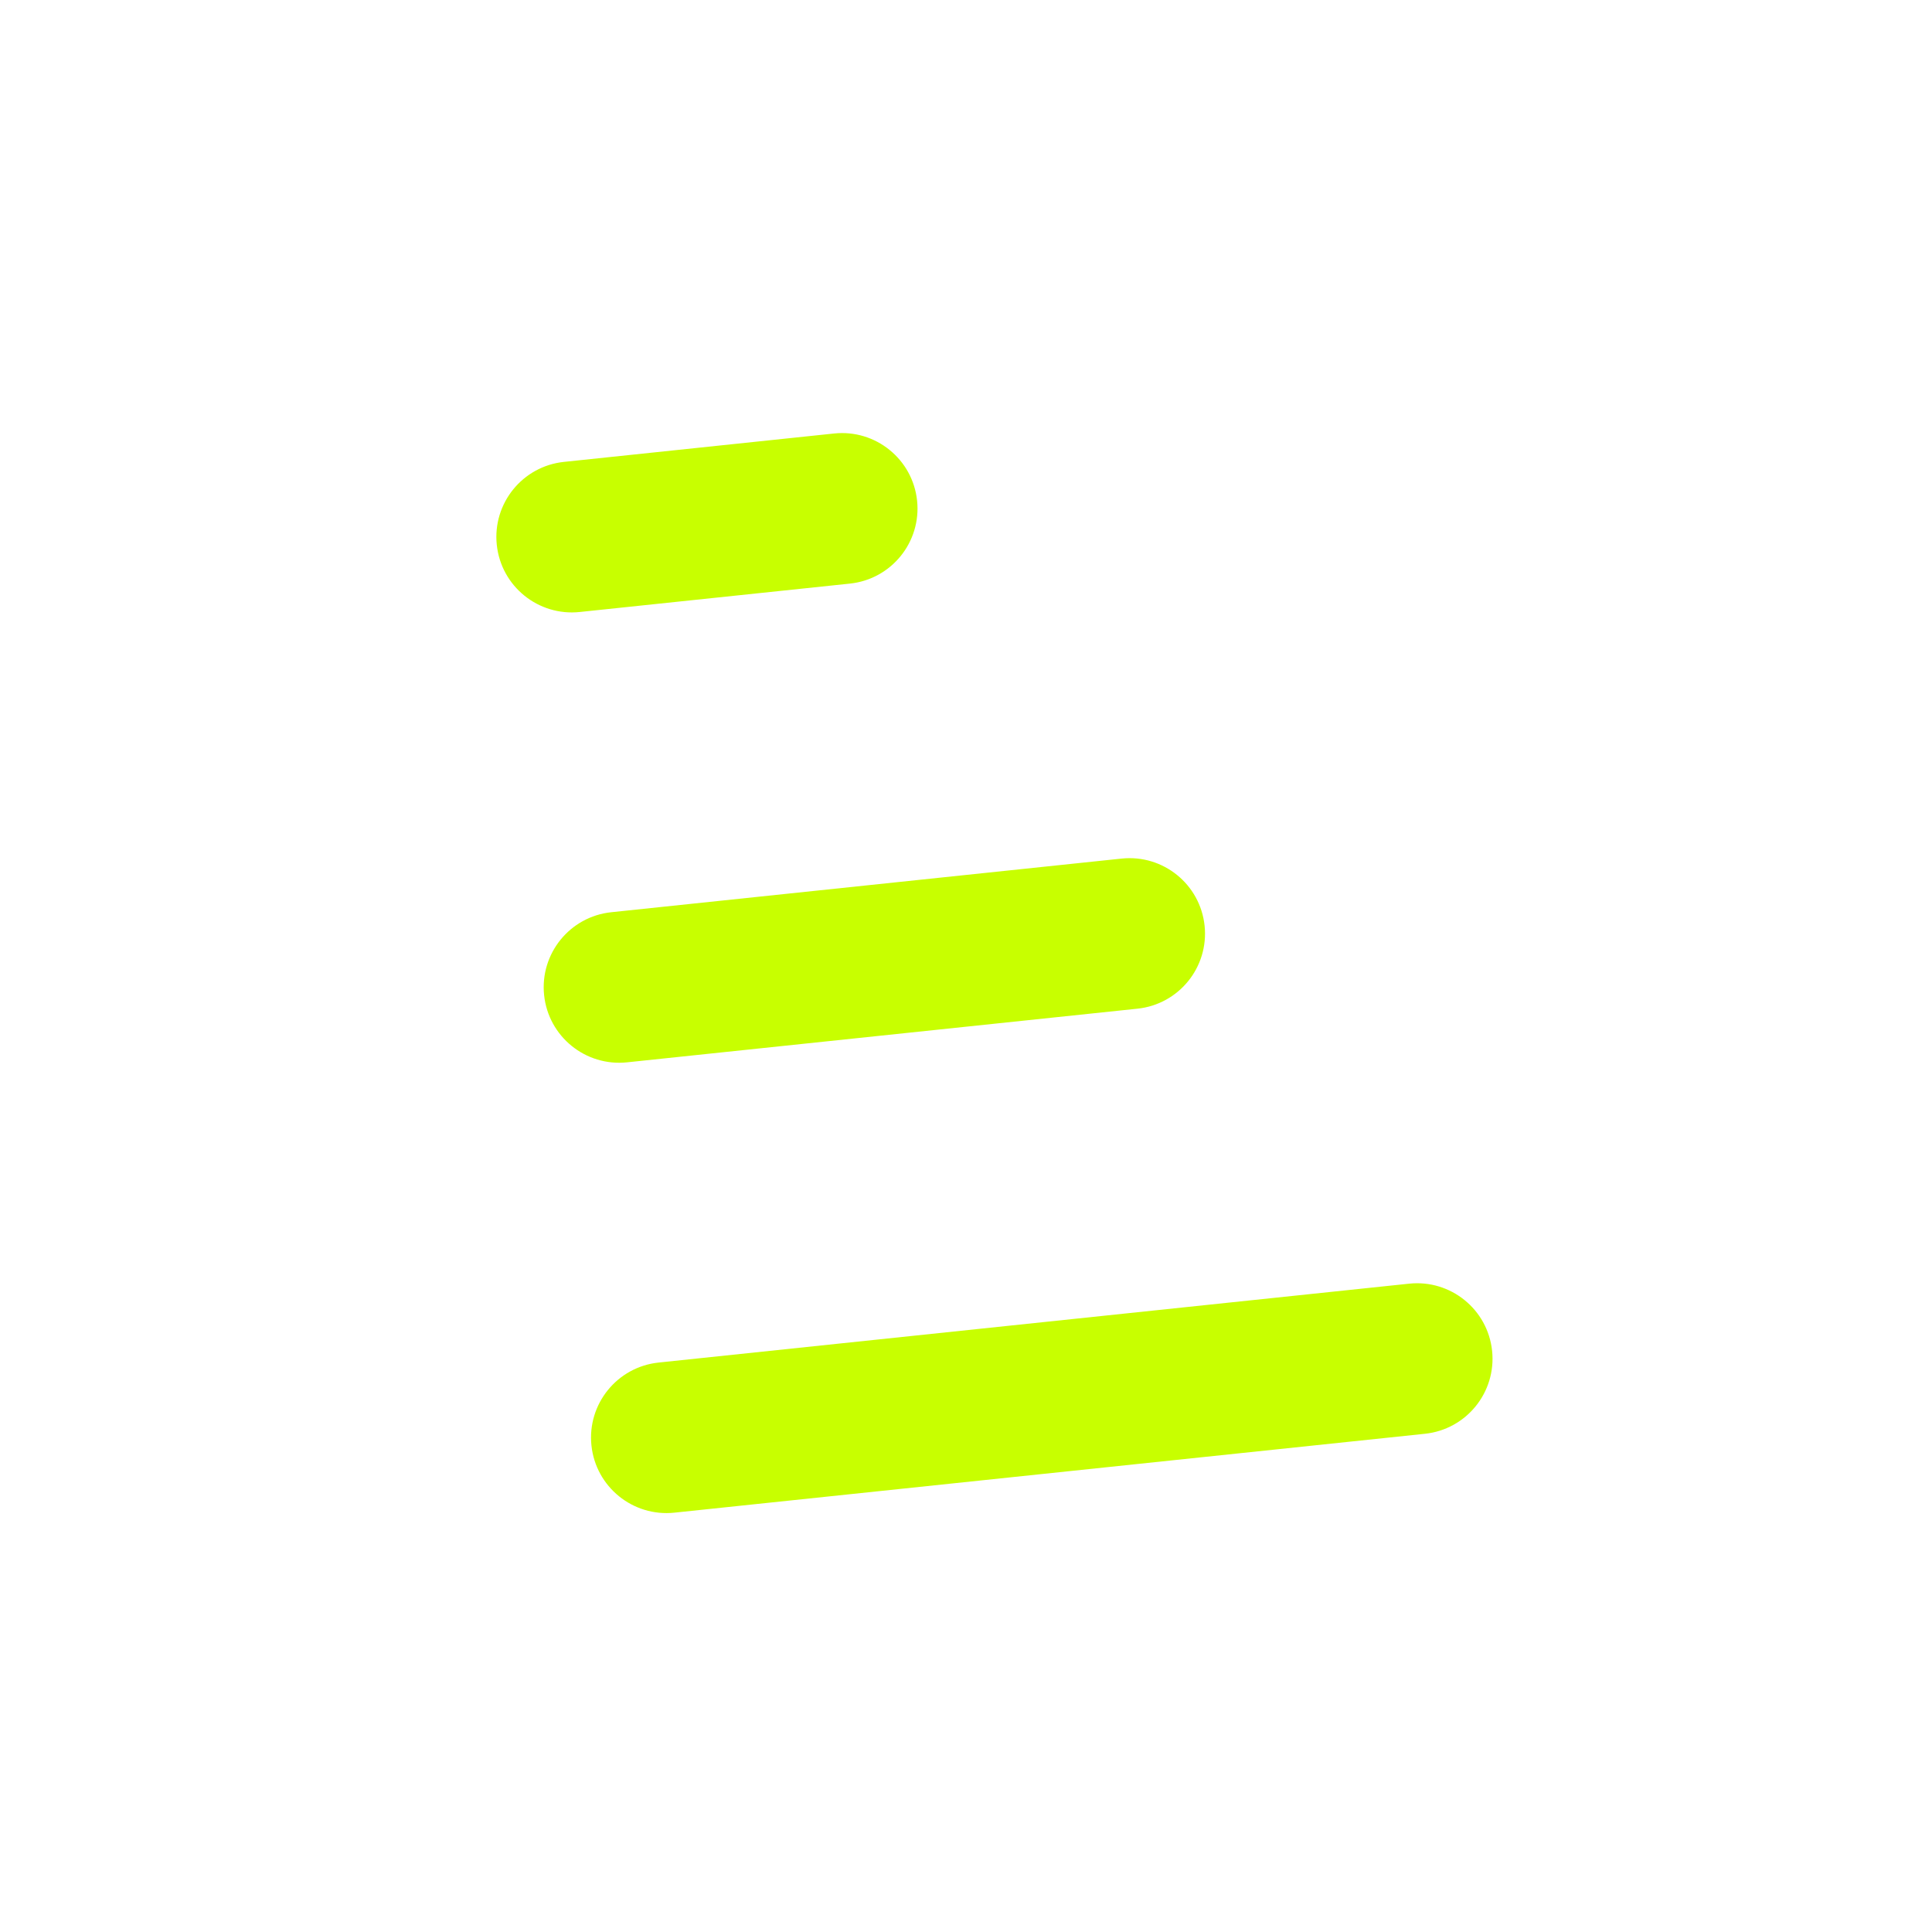
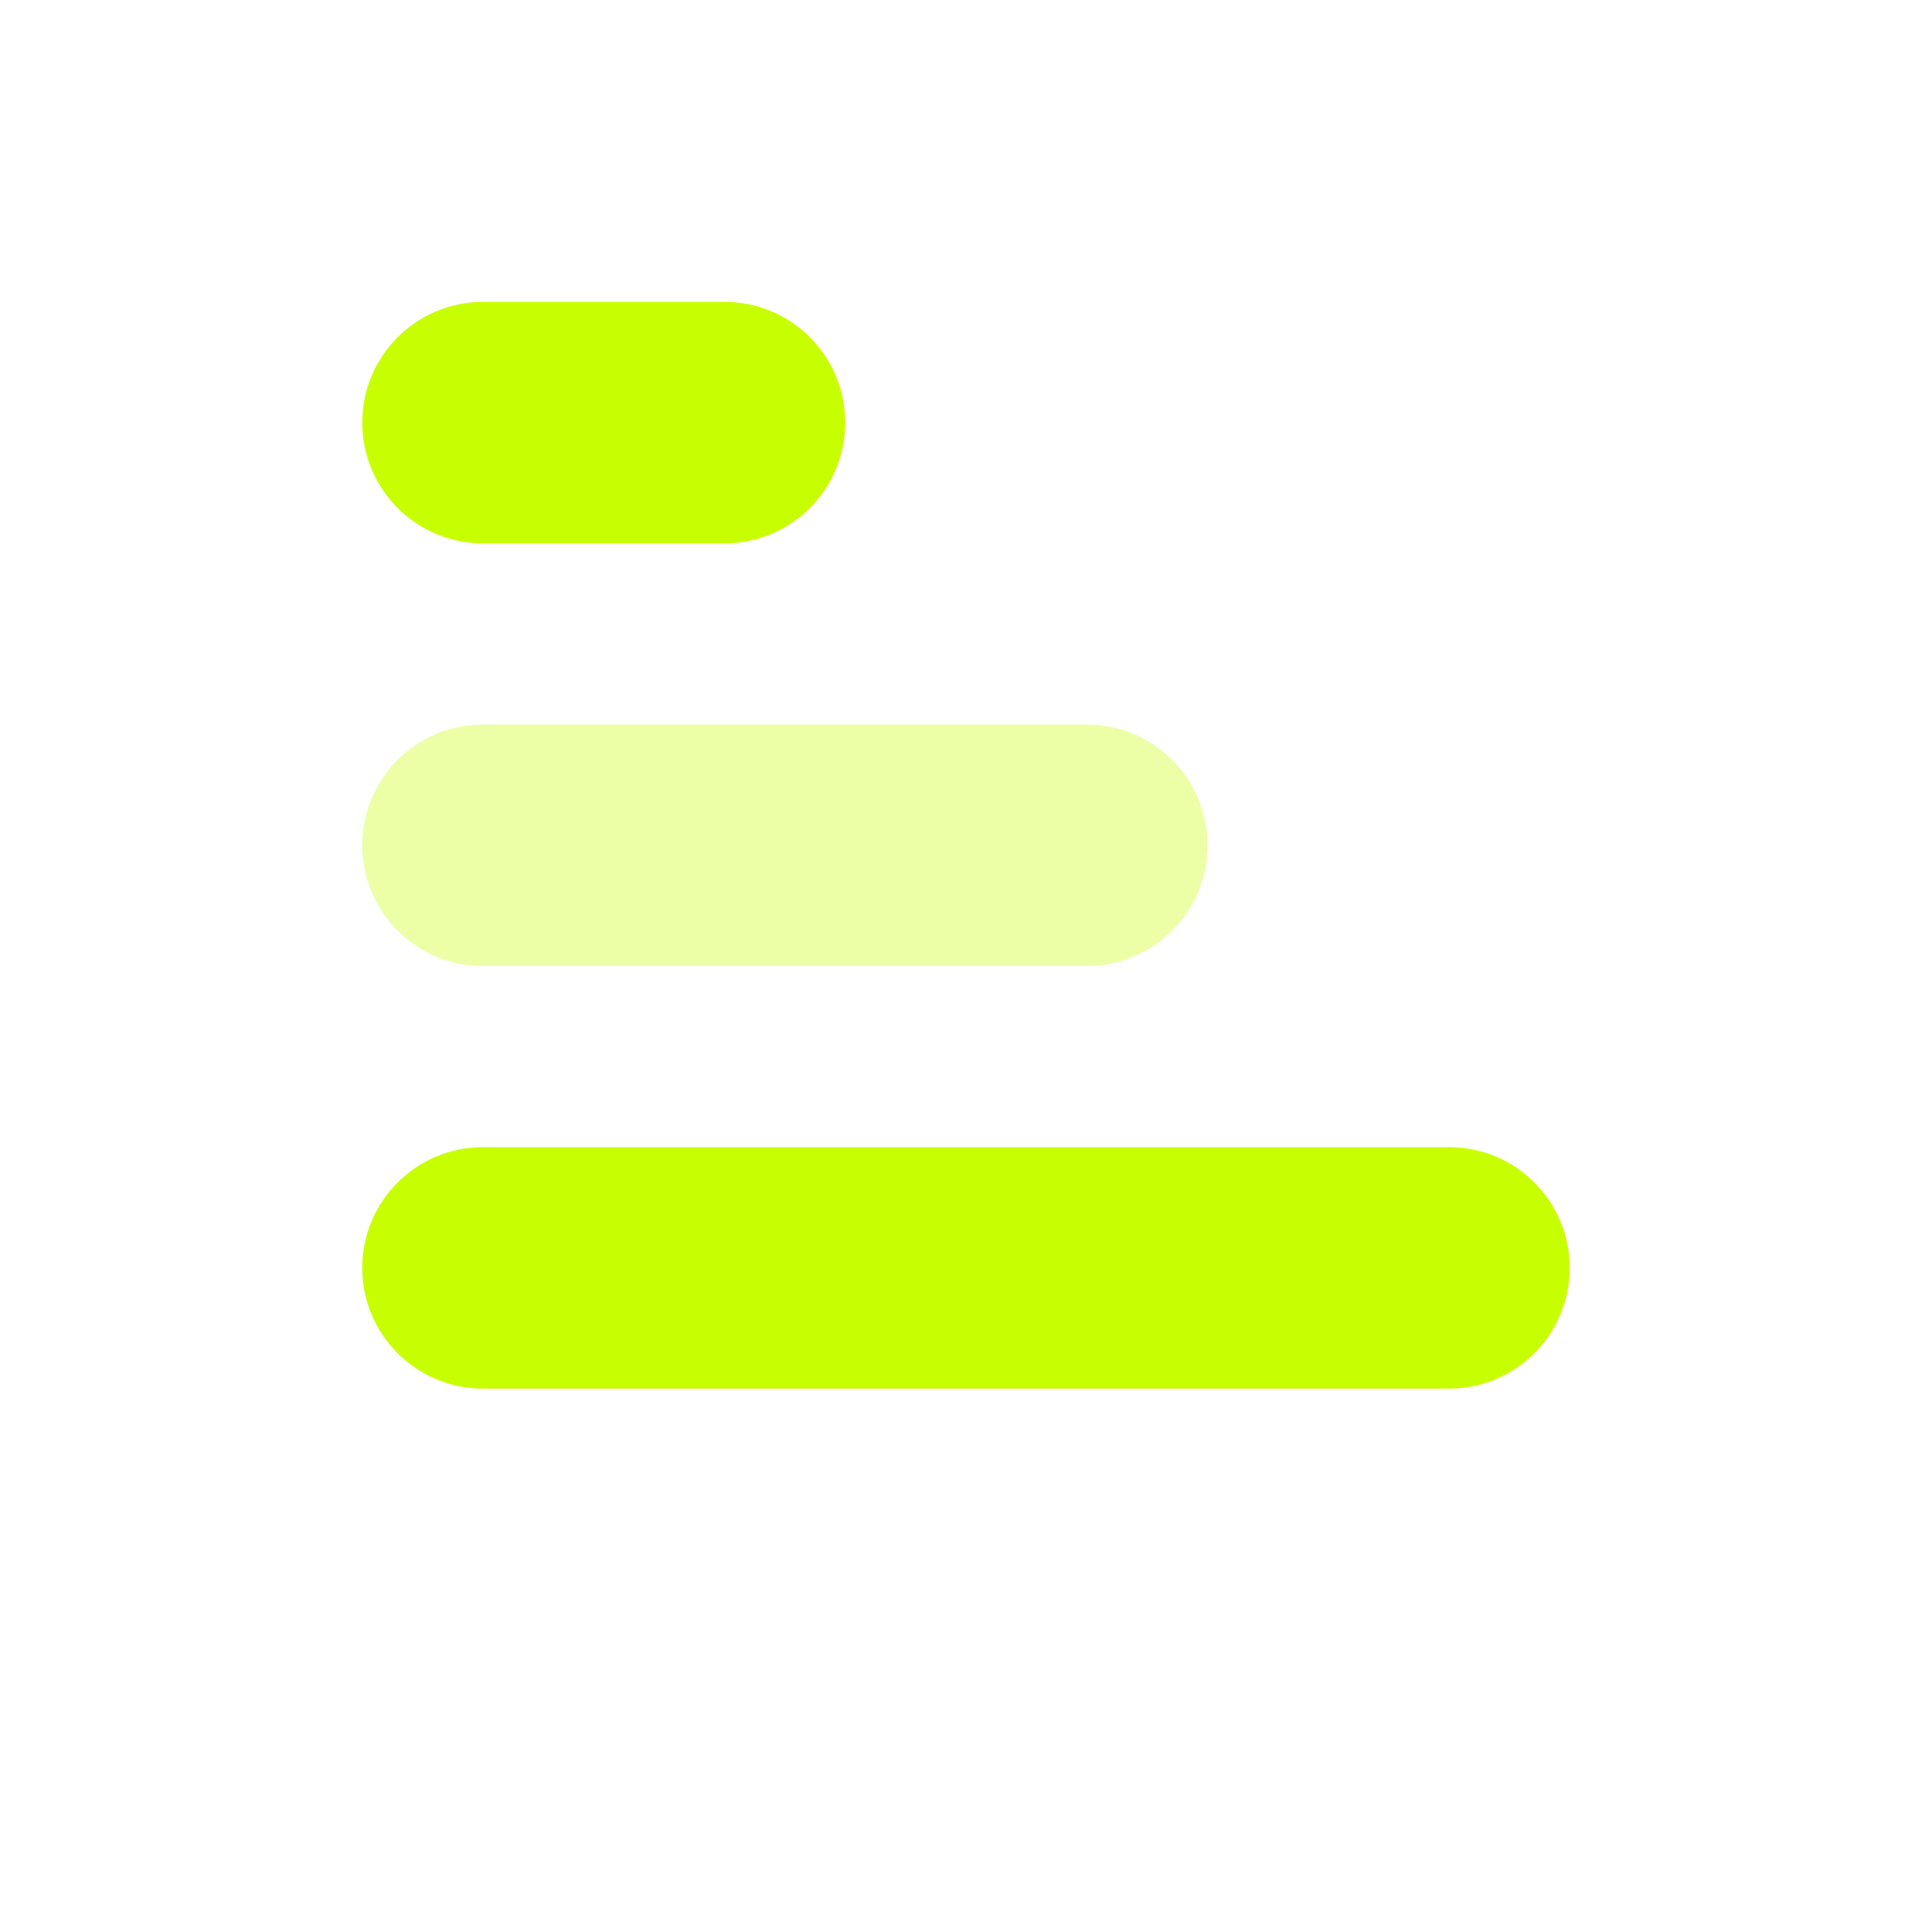
<svg xmlns="http://www.w3.org/2000/svg" viewBox="0 0 64 64" fill="none">
-   <g transform="rotate(-6 32 32)">
-     <rect x="18" y="14" width="14" height="5" rx="2.5" fill="#c8ff00" />
-     <rect x="18" y="29" width="22" height="5" rx="2.5" fill="#c8ff00" />
-     <rect x="18" y="44" width="30" height="5" rx="2.5" fill="#c8ff00" />
-   </g>
+   <rect x="12" y="10" width="16" height="8" rx="4" fill="#c8ff00" />
+   <rect x="12" y="24" width="28" height="8" rx="4" fill="#c8ff00" opacity="0.35" />
+   <rect x="12" y="38" width="40" height="8" rx="4" fill="#c8ff00" />
</svg>
